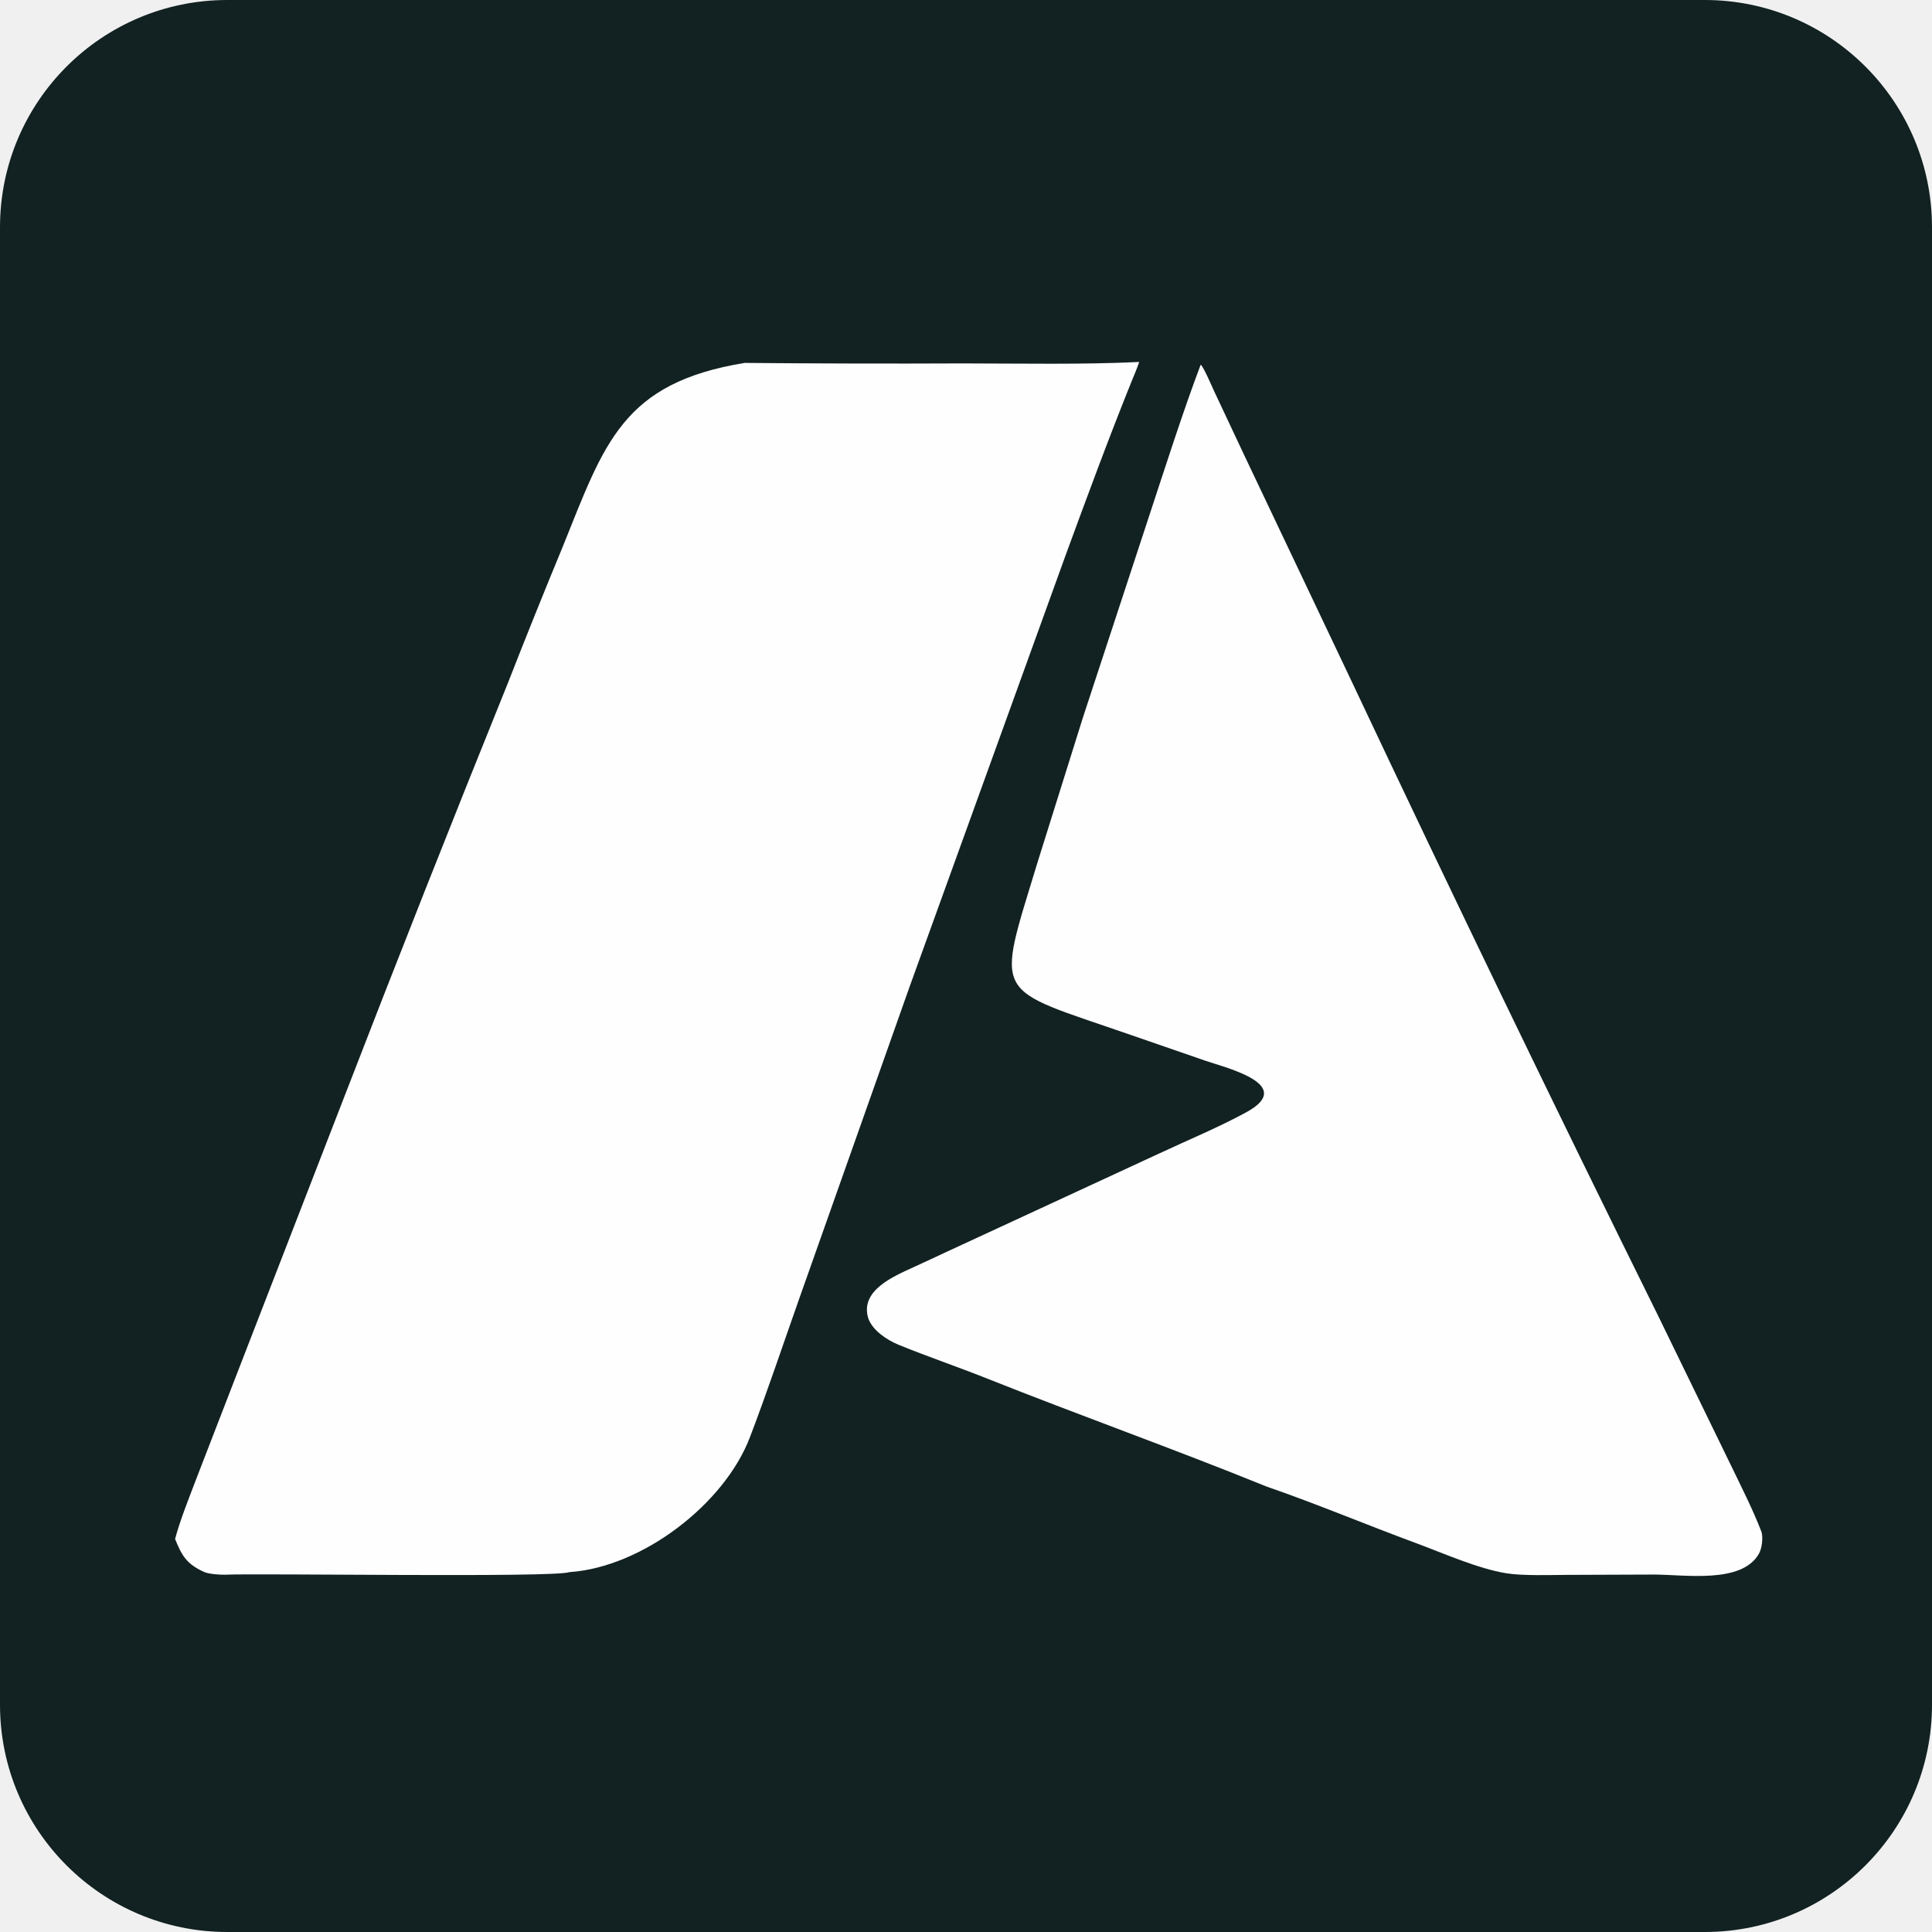
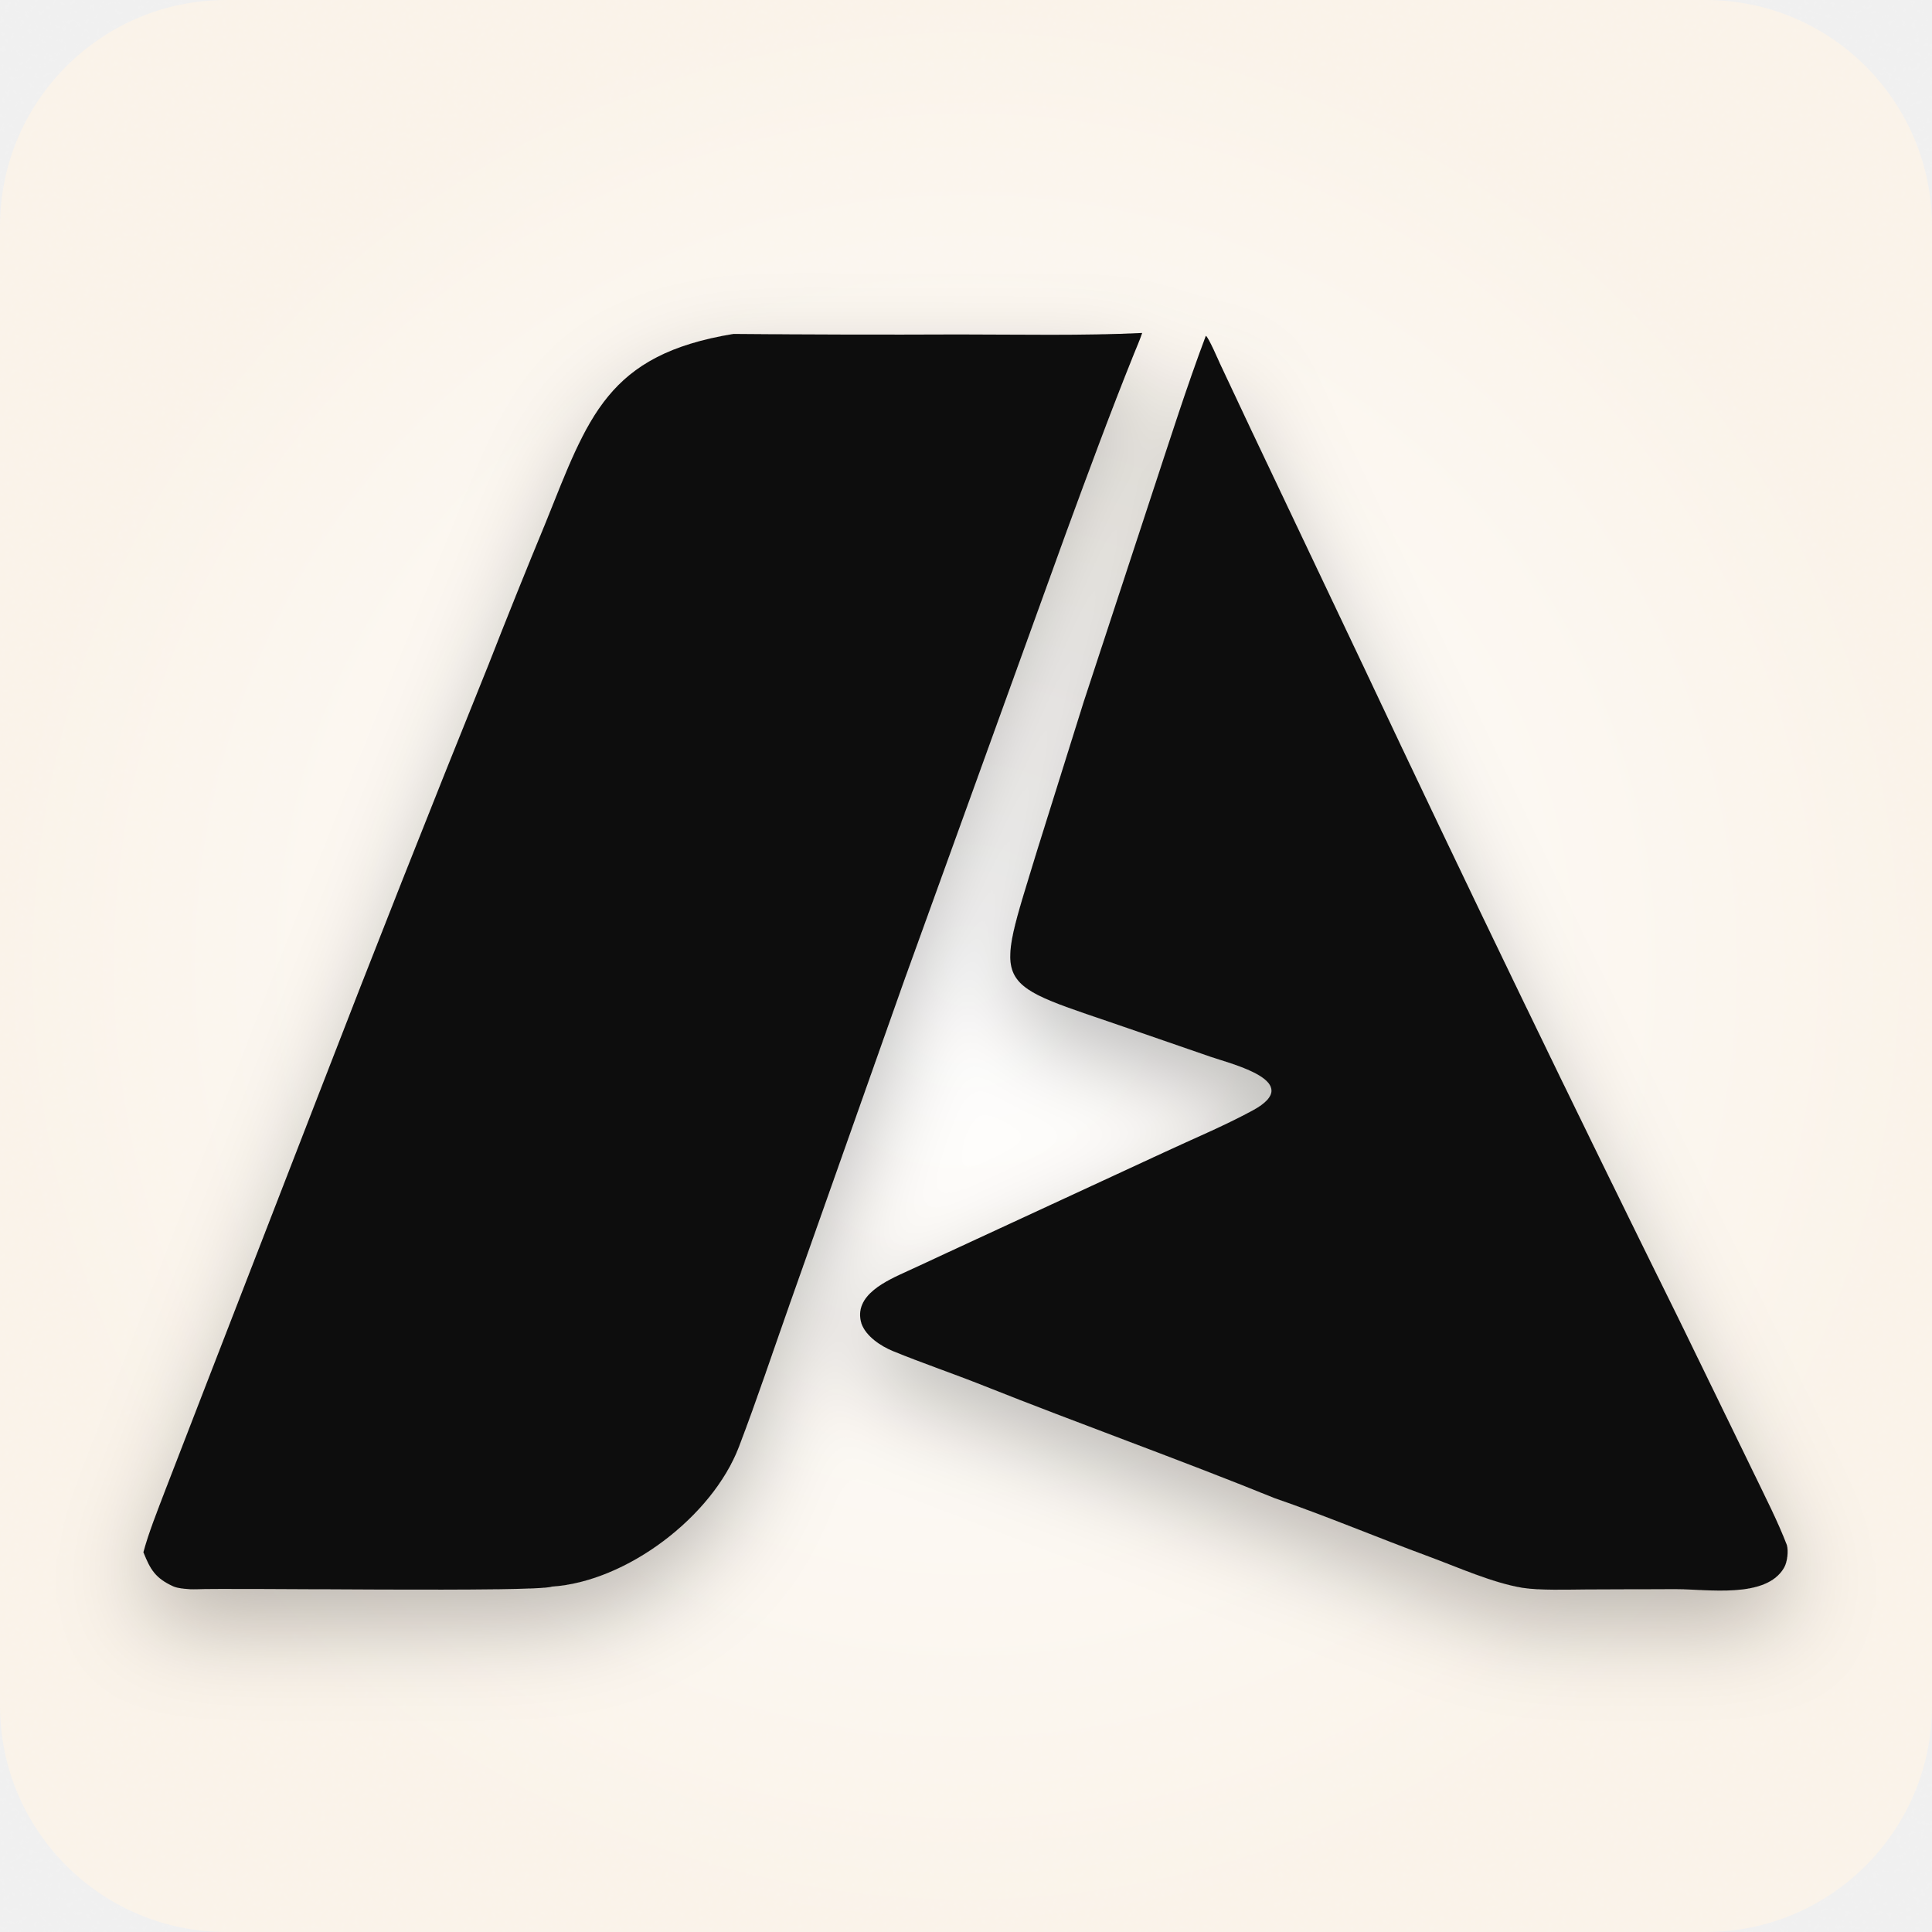
- <svg xmlns="http://www.w3.org/2000/svg" width="1024" height="1024" viewBox="182 154 680 680">
-   <rect x="182" y="154" width="680" height="680" fill="#122121" rx="80" />
-   <path fill="#FEFEFE" d="M444.098 281.731C469.624 281.961 495.151 282.02 520.678 281.909C540.77 281.914 563.017 282.375 582.959 281.399C582.227 283.65 581.046 286.332 580.146 288.567C572.048 308.677 564.553 329.006 557.084 349.359L502.136 501.322L463.399 610.806C457.623 627.135 452.124 643.684 445.956 659.846C436.923 683.517 407.887 705.616 382.465 707.33C376.977 709.358 274.384 707.691 261.069 708.244C259.54 708.307 255.467 708.011 253.91 707.313C247.66 704.509 245.971 701.497 243.621 695.659C245.402 688.99 248.526 681.252 251.006 674.707L264.48 639.871L302.727 541.202C321.703 492.096 341.058 443.137 360.79 394.329C367.094 378.206 373.556 362.144 380.175 346.147C394.776 309.908 401.11 288.755 444.098 281.731Z" />
-   <path fill="#FEFEFE" d="M604.602 282.349C605.666 283.188 608.599 290.111 609.398 291.818L619.896 314.134L657.878 394.124C693.077 468.784 728.984 543.107 765.594 617.085L791.145 669.567C794.888 677.33 798.904 685.162 801.993 693.195C802.591 695.271 802.16 698.971 801.074 700.875C794.974 711.564 775.02 708.181 763.953 708.191L733.918 708.305C727.882 708.342 717.902 708.665 712.241 707.752C702.142 706.124 690.061 700.698 680.305 697.096C662.855 690.656 645.429 683.301 627.871 677.247C595.274 664.013 561.88 652.128 529.179 639.106C518.948 635.031 508.498 631.497 498.291 627.323C494.269 625.679 489.149 622.354 487.596 617.993C484.604 608.212 496.452 603.274 503.37 600.082C507.665 598.1 511.552 596.329 515.623 594.402L589.908 560.03C599.971 555.324 610.93 550.782 620.618 545.501C638.365 535.825 613.617 529.874 606.343 527.369L580.027 518.276C530.899 501.199 532.386 506.223 547.266 457.242L563.132 406.614L586.224 336.322C591.875 319.228 598.267 299.106 604.602 282.349Z" />
+ <svg xmlns="http://www.w3.org/2000/svg" viewBox="0 0 512 512">
+   <defs>
+     <radialGradient id="glowGradient" cx="50%" cy="50%" r="50%">
+       <stop offset="0%" stop-color="#ffffff" stop-opacity="1" />
+       <stop offset="100%" stop-color="#FAF3E9" stop-opacity="1" />
+     </radialGradient>
+     <filter id="noiseFilter">
+       <feTurbulence type="fractalNoise" baseFrequency="0.8" numOctaves="4" stitchTiles="stitch" />
+       <feColorMatrix type="saturate" values="0" />
+     </filter>
+     <filter id="logoShadow" x="-20%" y="-20%" width="140%" height="140%">
+       <feDropShadow dx="0" dy="12" stdDeviation="15" flood-color="#000000" flood-opacity="0.25" />
+     </filter>
+   </defs>
+   <rect x="0" y="0" width="512" height="512" fill="url(#glowGradient)" rx="60" />
+   <rect x="0" y="0" width="512" height="512" rx="60" fill="white" filter="url(#noiseFilter)" opacity="0.10" style="mix-blend-mode: overlay" />
+   <g filter="url(#logoShadow)" transform="translate(256, 256) scale(0.78) translate(-523.106, -496.481)">
+     <path fill="#090909" d="M444.098 281.731C469.624 281.961 495.151 282.02 520.678 281.909C540.77 281.914 563.017 282.375 582.959 281.399C582.227 283.65 581.046 286.332 580.146 288.567C572.048 308.677 564.553 329.006 557.084 349.359L502.136 501.322L463.399 610.806C457.623 627.135 452.124 643.684 445.956 659.846C436.923 683.517 407.887 705.616 382.465 707.33C376.977 709.358 274.384 707.691 261.069 708.244C259.54 708.307 255.467 708.011 253.91 707.313C247.66 704.509 245.971 701.497 243.621 695.659C245.402 688.99 248.526 681.252 251.006 674.707L264.48 639.871L302.727 541.202C321.703 492.096 341.058 443.137 360.79 394.329C367.094 378.206 373.556 362.144 380.175 346.147C394.776 309.908 401.11 288.755 444.098 281.731Z" />
+     <path fill="#090909" d="M604.602 282.349C605.666 283.188 608.599 290.111 609.398 291.818L619.896 314.134L657.878 394.124C693.077 468.784 728.984 543.107 765.594 617.085L791.145 669.567C794.888 677.33 798.904 685.162 801.993 693.195C802.591 695.271 802.16 698.971 801.074 700.875C794.974 711.564 775.02 708.181 763.953 708.191L733.918 708.305C727.882 708.342 717.902 708.665 712.241 707.752C702.142 706.124 690.061 700.698 680.305 697.096C662.855 690.656 645.429 683.301 627.871 677.247C595.274 664.013 561.88 652.128 529.179 639.106C518.948 635.031 508.498 631.497 498.291 627.323C494.269 625.679 489.149 622.354 487.596 617.993C484.604 608.212 496.452 603.274 503.37 600.082C507.665 598.1 511.552 596.329 515.623 594.402L589.908 560.03C599.971 555.324 610.93 550.782 620.618 545.501C638.365 535.825 613.617 529.874 606.343 527.369L580.027 518.276C530.899 501.199 532.386 506.223 547.266 457.242L563.132 406.614L586.224 336.322C591.875 319.228 598.267 299.106 604.602 282.349Z" />
+   </g>
</svg>
